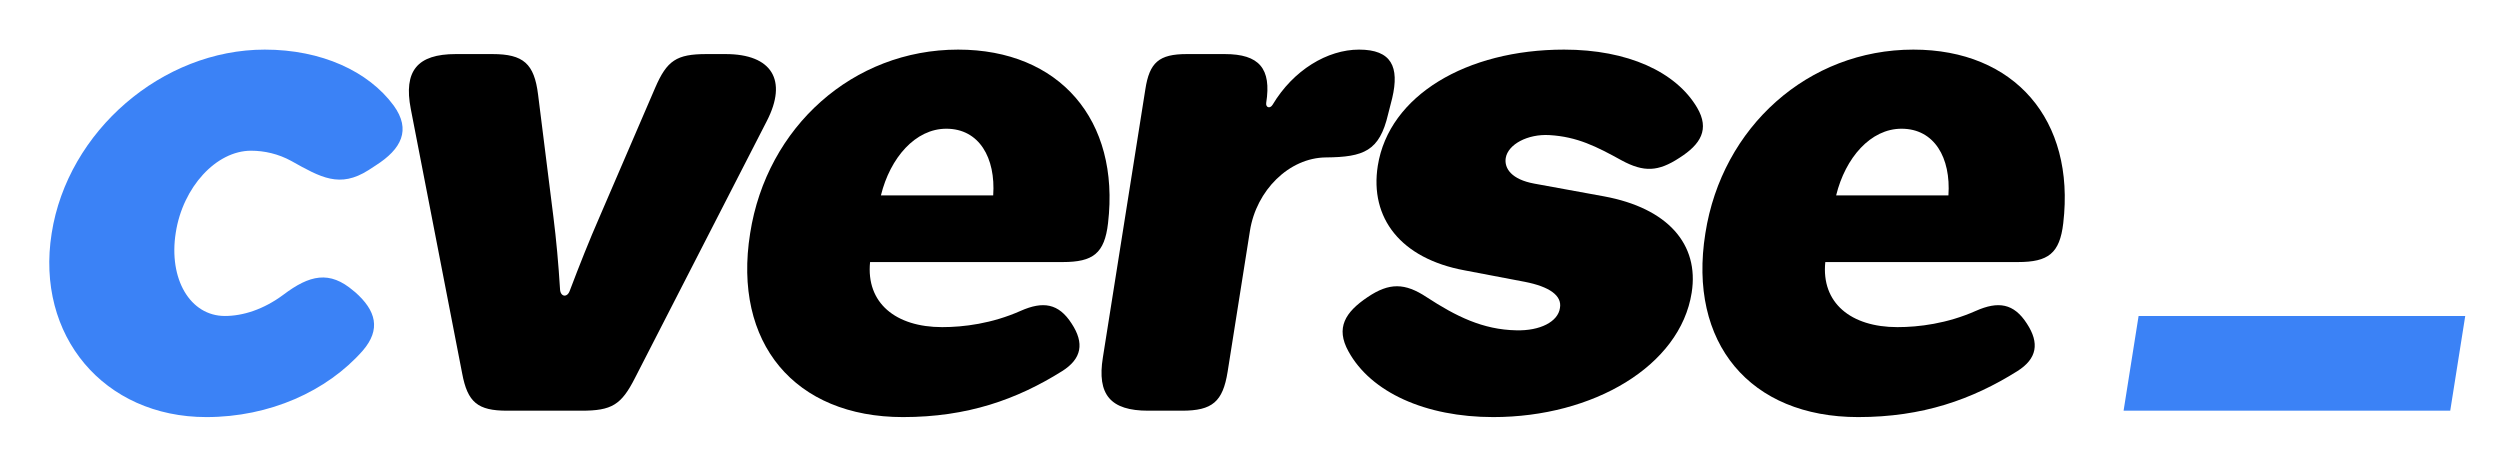
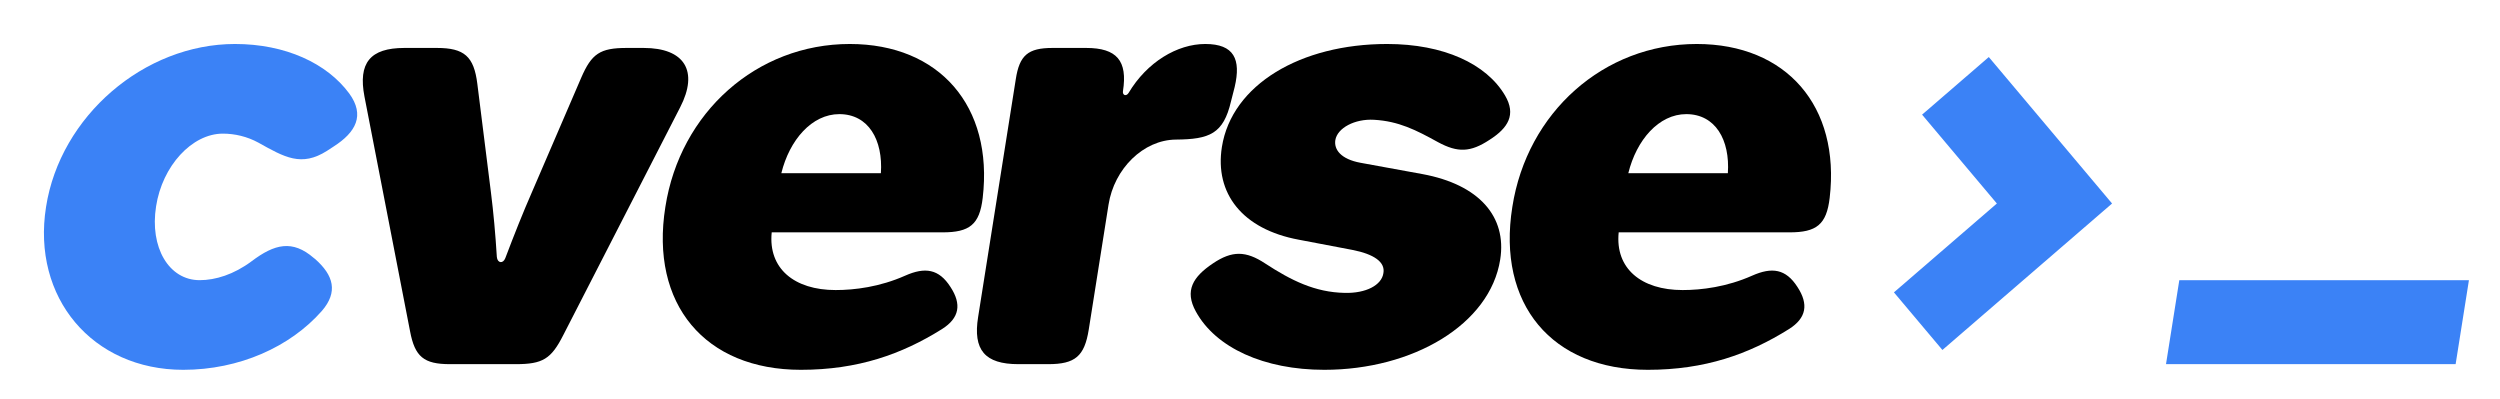
- <svg xmlns="http://www.w3.org/2000/svg" viewBox="-12.80 -160.94 978.02 176.30" width="978" height="176" role="img" aria-label="cverse">
+ <svg xmlns="http://www.w3.org/2000/svg" viewBox="-12.80 -160.94 1103.02 176.30" width="1103" height="176" role="img" aria-label="cverse">
  <path fill="#3B82F6" d="M67.25 2.50C92.00 2.50 114.50 -7.62 128.50 -23.50C135.75 -31.88 133.75 -39.25 125.50 -46.50L125.00 -46.88C115.50 -55.12 107.62 -53.12 97.50 -45.50C89.62 -39.62 81.50 -37.12 74.50 -37.12C60.88 -37.12 52.38 -51.62 55.25 -69.75C58.00 -87.62 71.12 -101.88 84.75 -101.88C90.00 -101.88 95.50 -100.62 100.50 -97.88C112.12 -91.38 119.50 -87.12 130.75 -94.25L133.62 -96.12C143.62 -102.50 147.62 -110.00 140.62 -119.62C130.75 -133.00 112.38 -141.50 90.12 -141.50C50.00 -141.50 12.88 -109.62 6.62 -69.50C0.25 -29.38 27.12 2.50 67.25 2.50Z" />
  <g fill="currentColor">
    <path d="M167.48 -14.62C169.60 -3.25 173.60 0.00 185.10 0.00H214.23C226.10 0.00 229.85 -2.25 235.23 -12.88L286.86 -113.50C295.11 -129.50 288.86 -139.75 270.73 -139.75H263.23C251.48 -139.75 247.73 -137.25 243.10 -126.50L221.35 -76.00C217.35 -66.88 213.48 -57.12 209.60 -46.88C208.60 -44.25 206.10 -44.62 205.85 -47.38C205.23 -57.50 204.35 -67.12 203.23 -76.00L197.23 -123.88C195.73 -136.00 191.48 -139.75 179.35 -139.75H164.98C149.85 -139.75 144.48 -133.12 147.35 -118.25Z" />
    <path d="M340.21 2.50C365.46 2.50 384.83 -4.38 402.58 -15.50C410.33 -20.38 411.33 -26.50 406.33 -34.12C401.21 -42.12 395.08 -43.00 386.33 -39.12C375.08 -34.12 363.96 -32.75 355.58 -32.75C337.33 -32.75 325.71 -42.25 327.33 -58.25H402.83C414.71 -58.25 419.21 -61.62 420.58 -73.50C425.33 -114.00 401.46 -141.50 361.83 -141.50C320.71 -141.50 286.83 -111.25 280.33 -69.50C273.46 -26.50 297.83 2.50 340.21 2.50ZM331.58 -84.38C335.21 -99.12 345.08 -110.50 357.21 -110.50C370.08 -110.50 376.58 -99.12 375.58 -84.38Z" />
    <path d="M418.56 -20.88C416.19 -6.25 421.56 0.00 436.31 0.00H449.56C461.44 0.00 465.56 -3.50 467.44 -15.25L476.19 -70.50C478.69 -86.38 491.56 -99.12 505.94 -99.25C520.81 -99.38 526.94 -101.75 530.31 -116.12L531.94 -122.50C534.81 -134.75 531.69 -141.50 518.94 -141.50C506.56 -141.50 493.19 -133.50 485.06 -119.88C484.06 -118.25 482.31 -118.75 482.56 -120.62C484.69 -134.12 479.81 -139.75 466.31 -139.75H451.44C440.56 -139.75 436.81 -136.50 435.19 -125.88Z" />
    <path d="M571.54 2.50C610.67 2.50 644.79 -17.50 649.29 -46.25C652.29 -65.25 639.92 -79.38 614.92 -84.00L587.54 -89.00C578.79 -90.62 575.79 -94.88 576.42 -99.00C577.29 -104.38 585.04 -108.50 593.54 -108.00C604.42 -107.38 612.04 -103.50 621.79 -98.12C630.54 -93.38 636.17 -93.62 644.54 -99.12C652.79 -104.38 656.42 -110.25 651.42 -118.75C643.17 -132.75 624.29 -141.50 599.29 -141.50C561.04 -141.50 530.67 -123.50 526.29 -96.00C523.04 -75.50 535.29 -59.62 560.29 -55.00L583.92 -50.50C593.54 -48.62 598.54 -45.12 597.67 -40.25C596.92 -34.88 589.92 -31.25 580.54 -31.50C567.42 -31.75 556.92 -37.00 545.42 -44.50C536.92 -50.12 530.79 -50.25 522.29 -44.50C513.54 -38.62 509.67 -32.50 514.79 -23.25C523.54 -7.25 544.92 2.50 571.54 2.50Z" />
    <path d="M714.52 2.50C739.77 2.50 759.15 -4.38 776.90 -15.50C784.65 -20.38 785.65 -26.50 780.65 -34.12C775.52 -42.12 769.40 -43.00 760.65 -39.12C749.40 -34.12 738.27 -32.75 729.90 -32.75C711.65 -32.75 700.02 -42.25 701.65 -58.25H777.15C789.02 -58.25 793.52 -61.62 794.90 -73.50C799.65 -114.00 775.77 -141.50 736.15 -141.50C695.02 -141.50 661.15 -111.25 654.65 -69.50C647.77 -26.50 672.15 2.50 714.52 2.50ZM705.90 -84.38C709.52 -99.12 719.40 -110.50 731.52 -110.50C744.40 -110.50 750.90 -99.12 749.90 -84.38Z" />
  </g>
-   <polygon fill="#3B82F6" class="cursor" points="818.54,0.00 946.54,0.00 952.42,-37.12 824.42,-37.12" />
+   <g transform="skewX(-9)" class="prompt">
+     <path fill="none" stroke="#3B82F6" stroke-width="36" stroke-linecap="butt" stroke-linejoin="miter" d="M831 -123 L883 -71 L831 -19" />
+   </g>
+   <polygon fill="#3B82F6" class="cursor" points="943.54,0.00 1071.54,0.00 1077.42,-37.12 949.42,-37.12" />
</svg>
